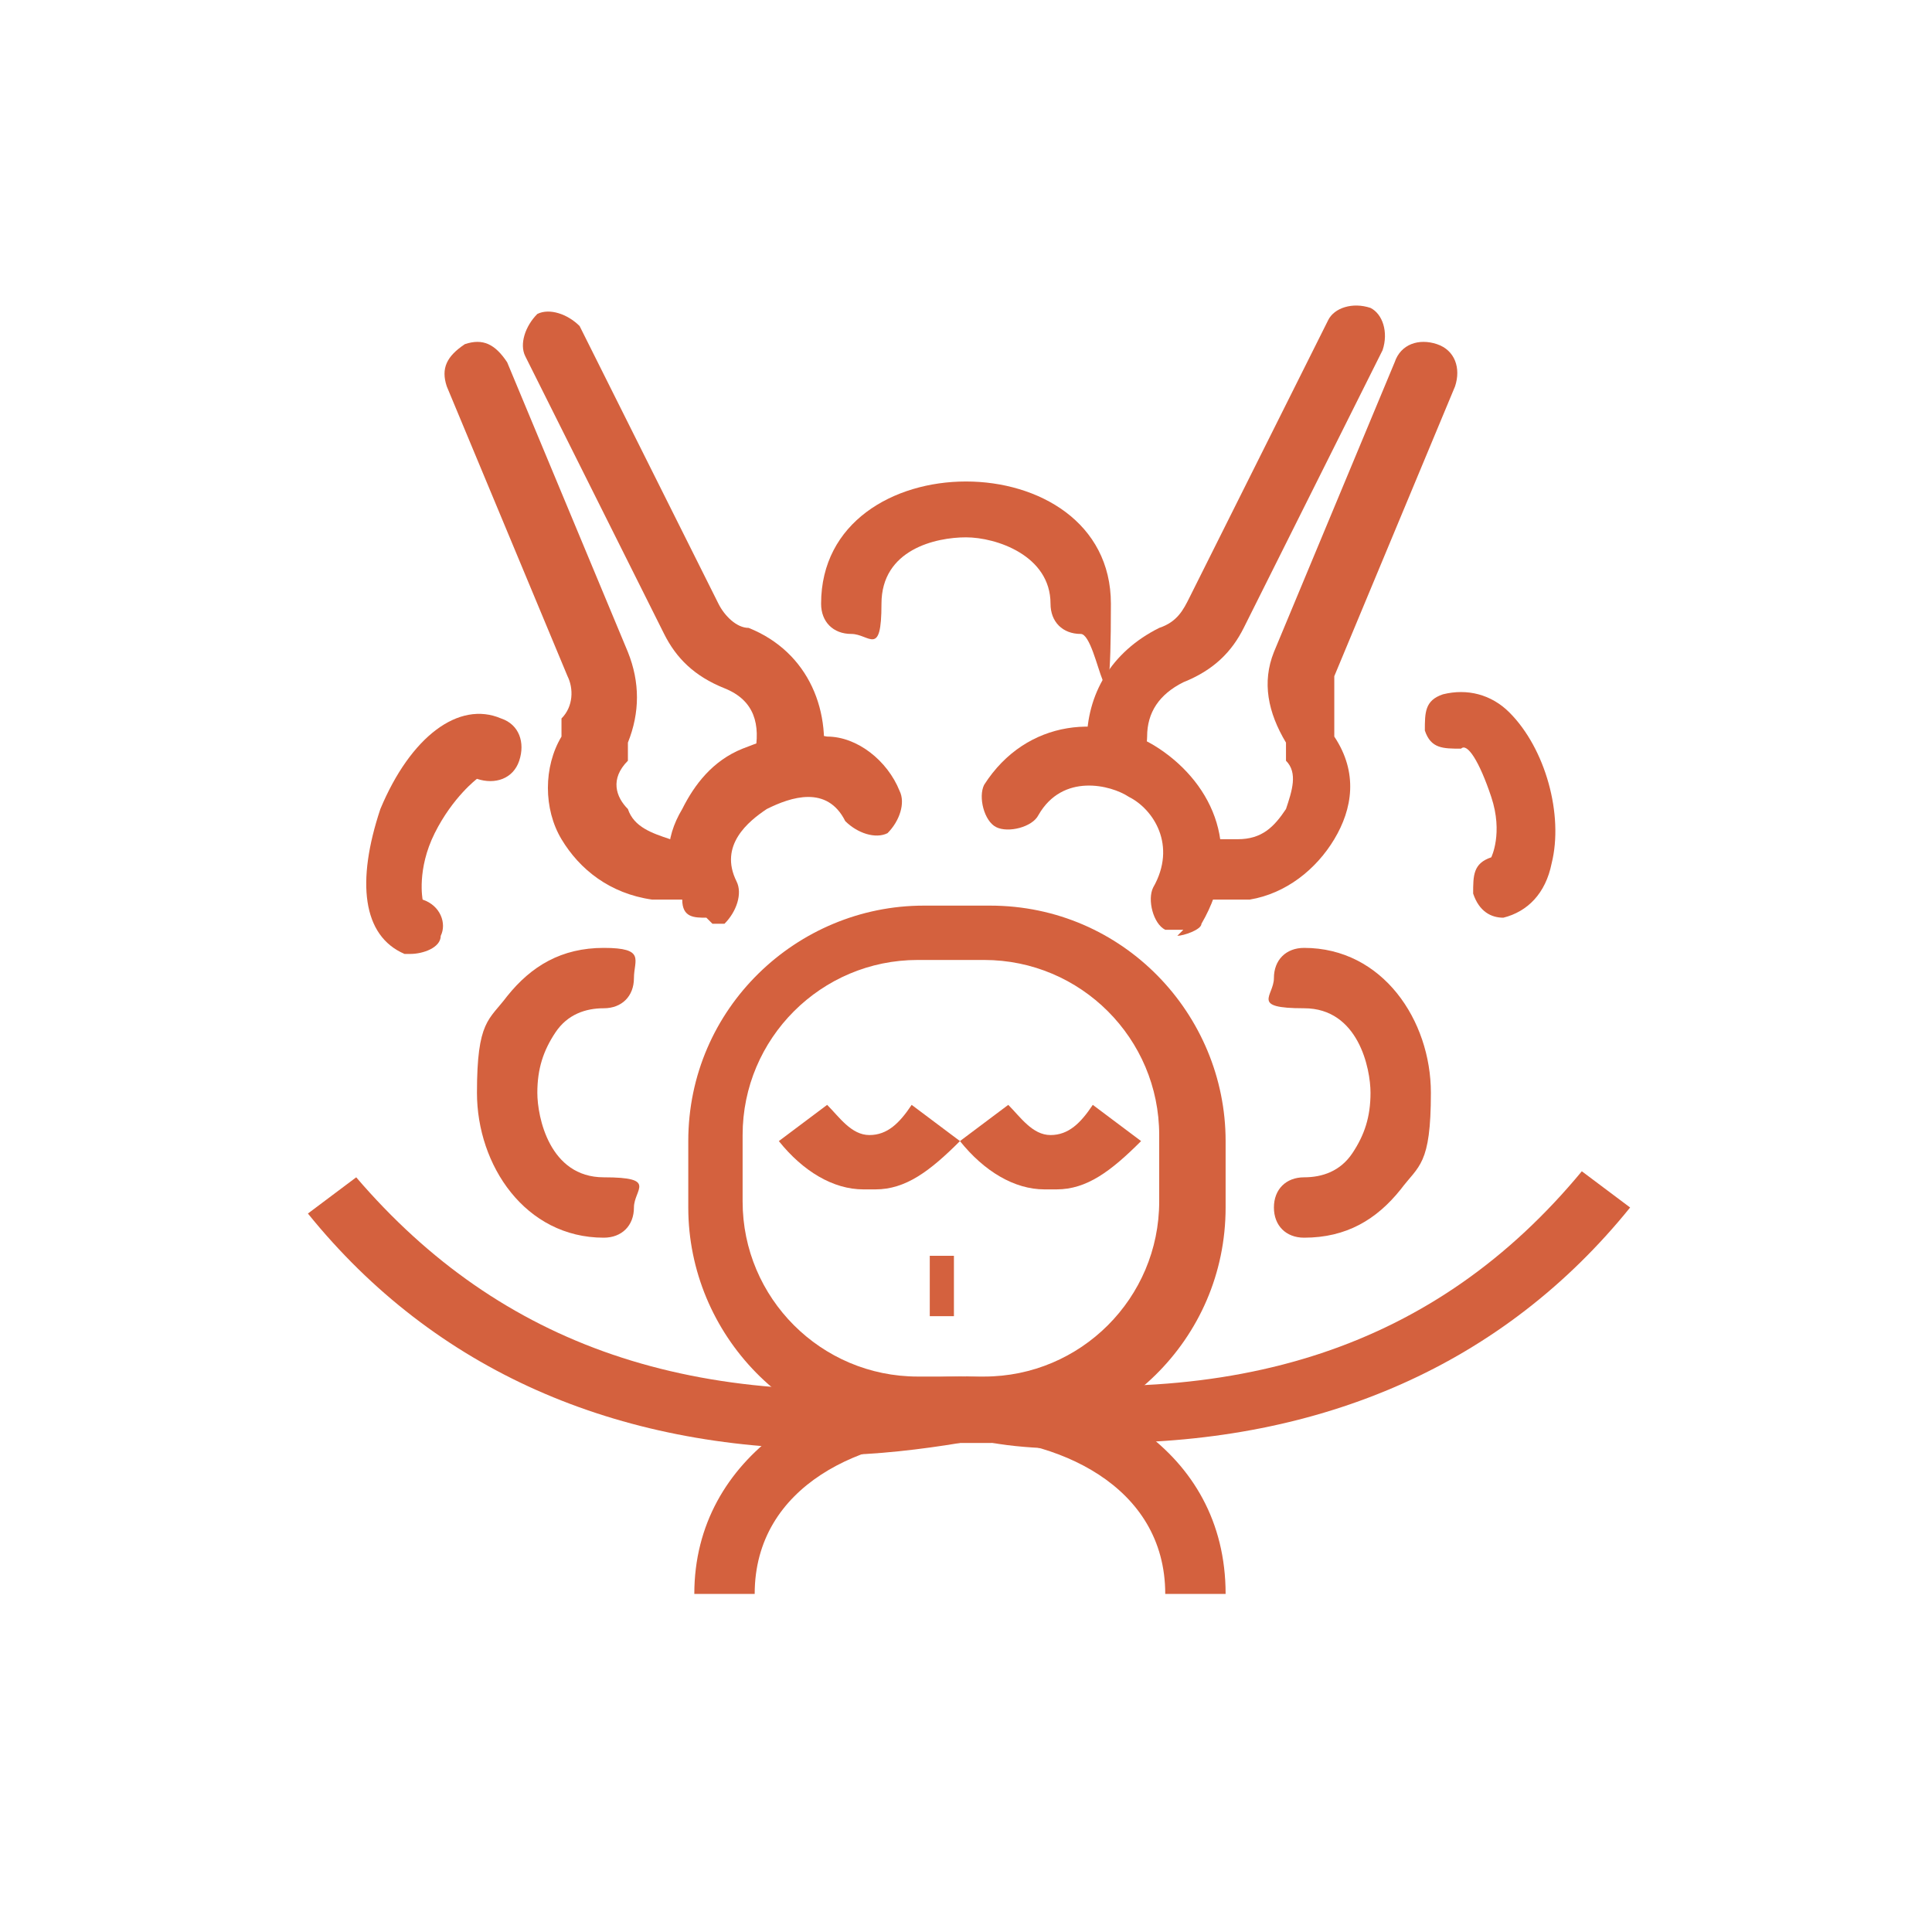
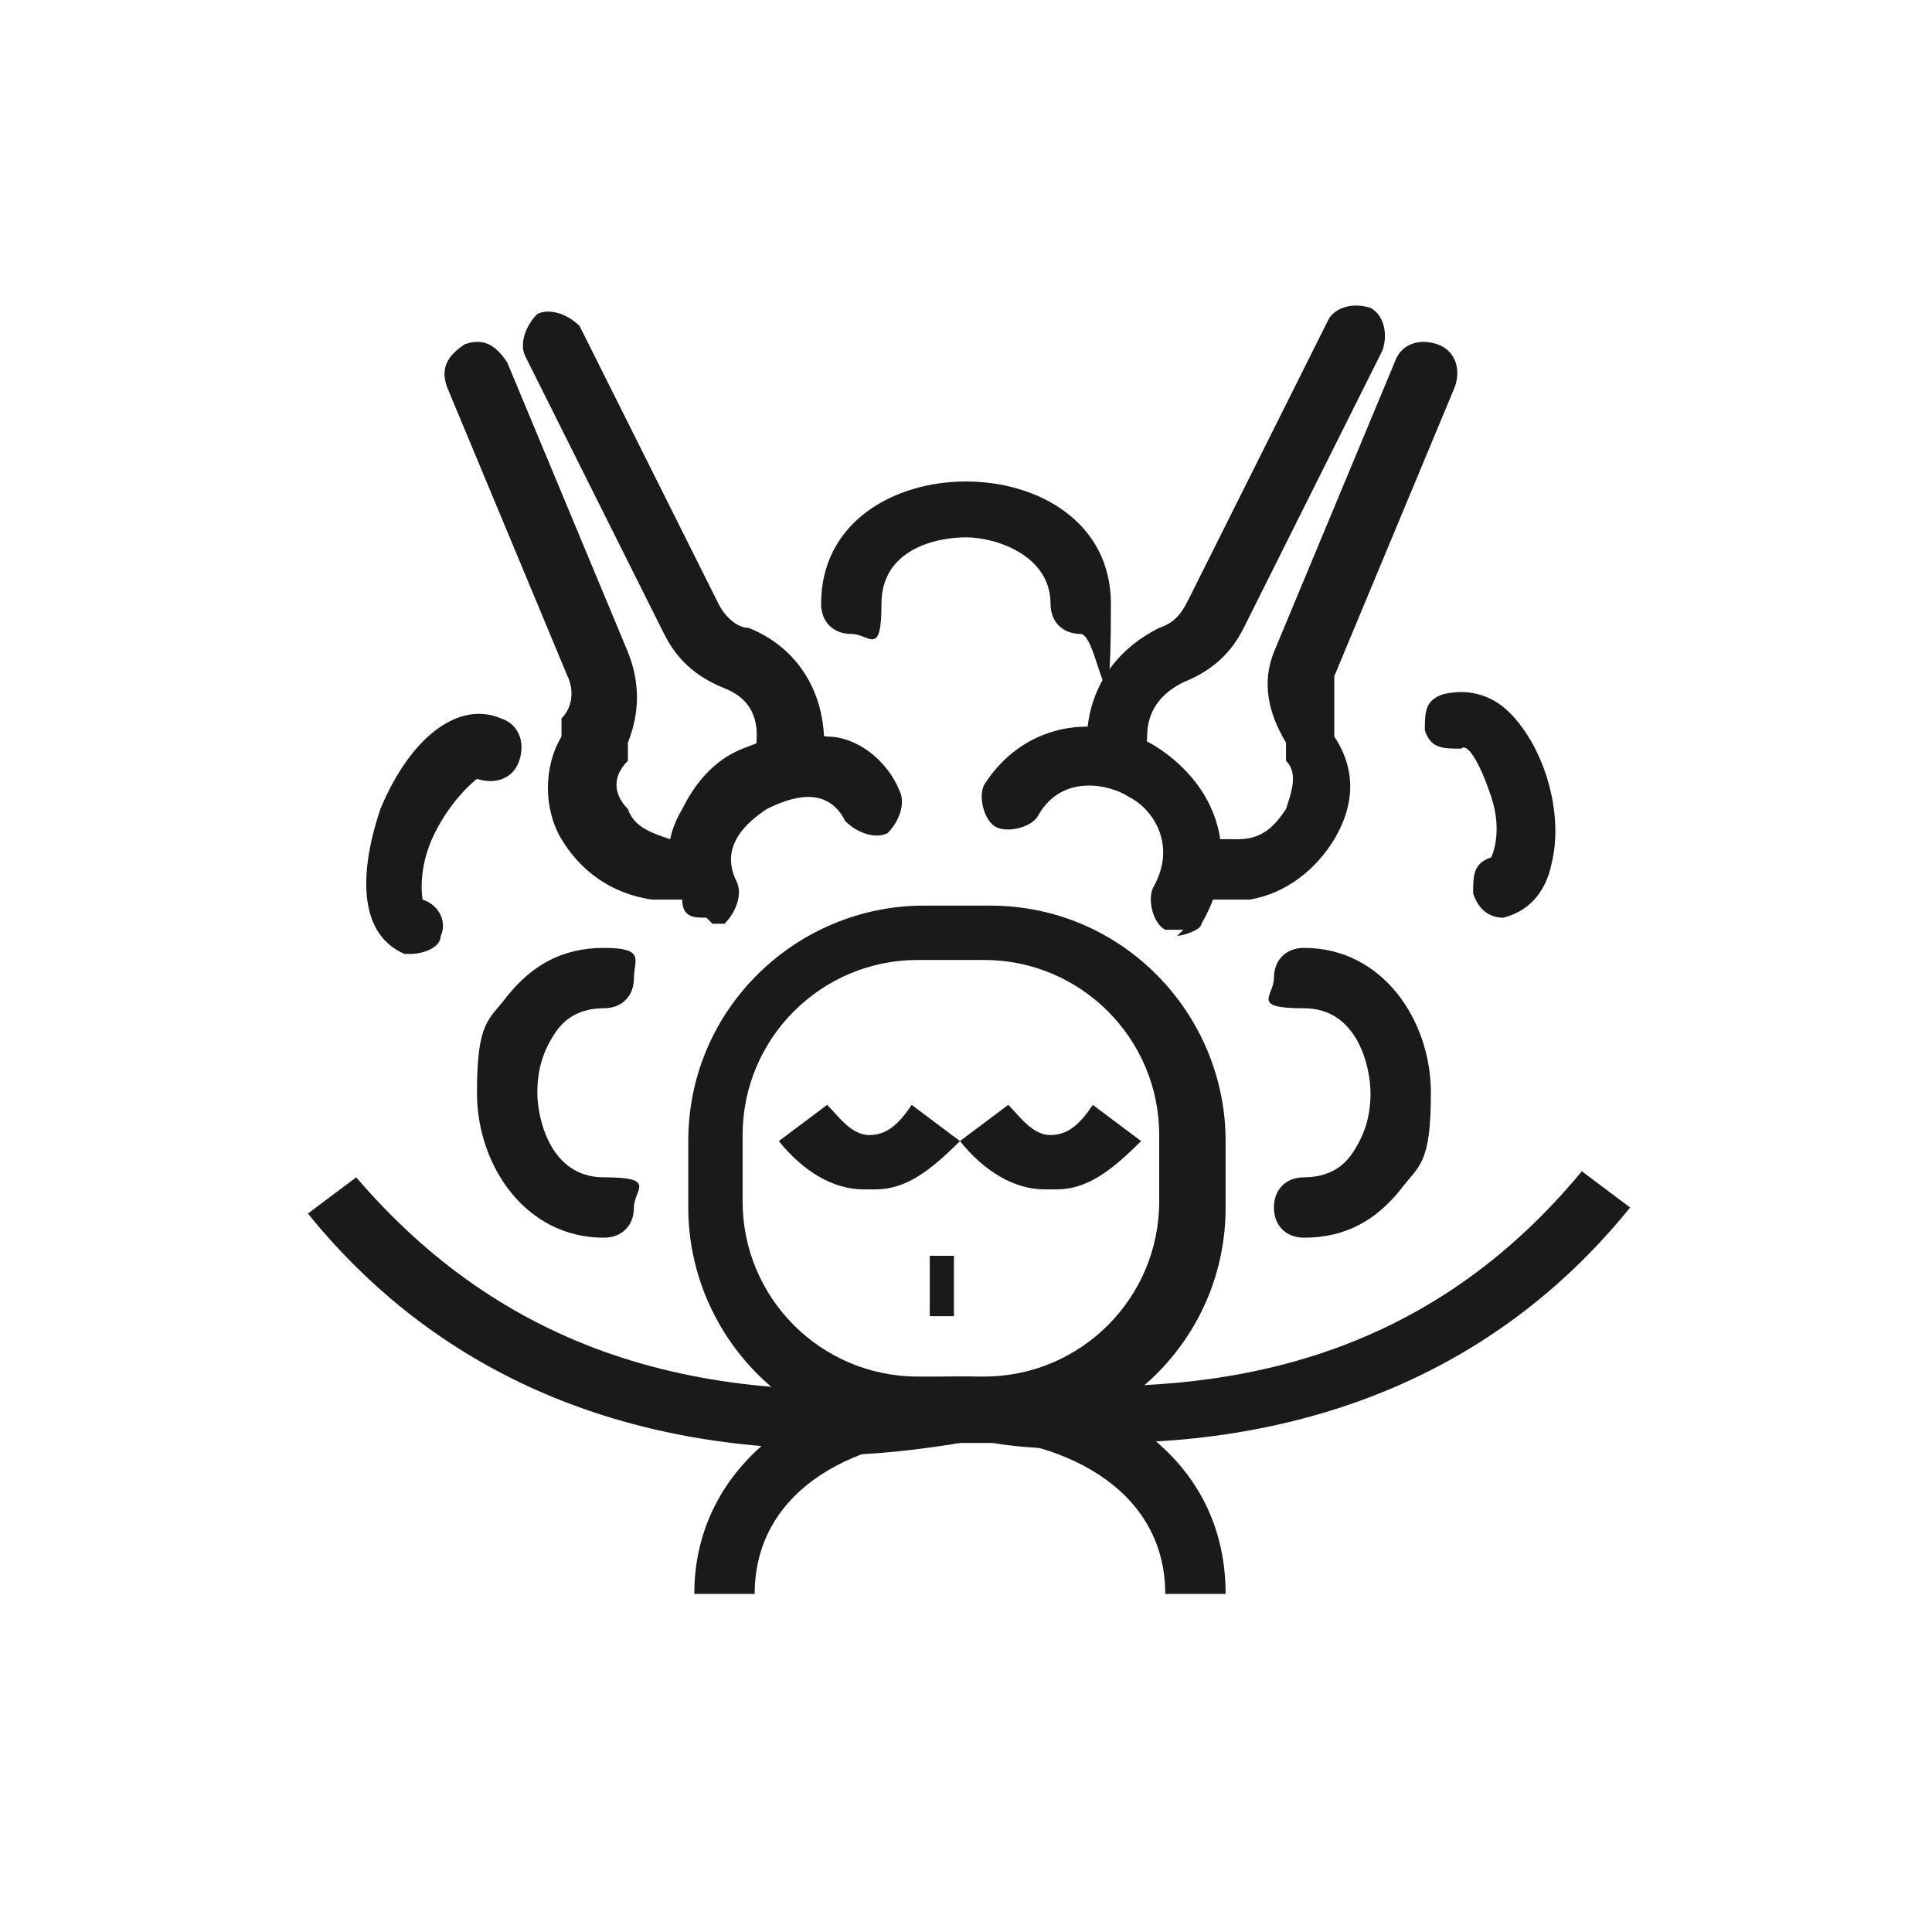
<svg xmlns="http://www.w3.org/2000/svg" id="a2" version="1.1" viewBox="0 0 32 32">
  <defs>
    <style>
      .st0 {
-         fill: #D4613E;
+         fill: #1A1A1A;
      }
    </style>
  </defs>
  <g>
    <path class="st0" d="M16.4,23.9h-1.1c-2.2,0-3.9-1.8-3.9-3.9v-1.1c0-2.2,1.8-3.9,3.9-3.9h1.1c2.2,0,3.9,1.8,3.9,3.9v1.1c0,2.2-1.8,3.9-3.9,3.9ZM15.2,15.9c-1.6,0-2.9,1.3-2.9,2.9v1.1c0,1.6,1.3,2.9,2.9,2.9h1.1c1.6,0,2.9-1.3,2.9-2.9v-1.1c0-1.6-1.3-2.9-2.9-2.9h-1.1Z" />
    <path class="st0" d="M14.3,19.7c-.5,0-1-.3-1.4-.8l.8-.6c.2.2.4.5.7.5s.5-.2.7-.5l.8.6c-.5.5-.9.8-1.4.8Z" />
    <path class="st0" d="M17.3,19.7c-.5,0-1-.3-1.4-.8l.8-.6c.2.2.4.5.7.5s.5-.2.7-.5l.8.6c-.5.5-.9.8-1.4.8Z" />
    <path class="st0" d="M18.5,12.8c-.3,0-.5-.2-.5-.5,0-.8.4-1.5,1.2-1.9.3-.1.4-.3.5-.5l2.3-4.6c.1-.2.4-.3.7-.2.2.1.3.4.2.7l-2.3,4.6c-.2.4-.5.7-1,.9-.4.2-.6.5-.6.9,0,.3-.2.5-.5.5,0,0,0,0,0,0Z" />
    <path class="st0" d="M20.1,14.9s0,0-.1,0c-.3,0-.5-.2-.5-.5s.2-.5.5-.5c.2,0,.3,0,.5,0,.4,0,.6-.2.8-.5.1-.3.2-.6,0-.8v-.3c-.3-.5-.4-1-.2-1.5l2-4.8c.1-.3.4-.4.7-.3.3.1.4.4.3.7l-2,4.8c0,.2,0,.5,0,.7v.3c.4.6.3,1.2,0,1.7-.3.5-.8.9-1.4,1-.2,0-.4,0-.6,0Z" />
    <path class="st0" d="M12.9,13.1s0,0-.1,0c-.3,0-.4-.4-.3-.6.1-.5,0-.9-.5-1.1-.5-.2-.8-.5-1-.9l-2.3-4.6c-.1-.2,0-.5.2-.7.2-.1.5,0,.7.2l2.3,4.6c.1.2.3.4.5.4,1,.4,1.4,1.4,1.2,2.4,0,.2-.3.4-.5.4Z" />
    <path class="st0" d="M11.3,14.9h0c-.2,0-.3,0-.5,0-.7-.1-1.2-.5-1.5-1-.3-.5-.3-1.2,0-1.7v-.3c.2-.2.2-.5.1-.7l-2-4.8c-.1-.3,0-.5.3-.7.3-.1.5,0,.7.3l2,4.8c.2.5.2,1,0,1.5v.3c-.3.3-.2.6,0,.8.1.3.4.4.7.5.2,0,.3,0,.4,0,.3,0,.5.2.5.5,0,.3-.2.5-.5.5Z" />
    <path class="st0" d="M10,20.5c-1.3,0-2.1-1.2-2.1-2.4s.2-1.2.5-1.6c.4-.5.9-.8,1.6-.8s.5.2.5.5-.2.5-.5.5-.6.1-.8.4c-.2.3-.3.6-.3,1s.2,1.4,1.1,1.4.5.2.5.5-.2.5-.5.5Z" />
    <path class="st0" d="M6.9,15.8c0,0-.1,0-.2,0-.7-.3-.8-1.2-.4-2.4.5-1.2,1.3-1.8,2-1.5.3.1.4.4.3.7-.1.3-.4.4-.7.3,0,0-.4.3-.7.9-.3.6-.2,1.1-.2,1.1.3.1.4.4.3.6,0,.2-.3.3-.5.3Z" />
    <path class="st0" d="M21.6,20.5c-.3,0-.5-.2-.5-.5s.2-.5.5-.5.6-.1.8-.4c.2-.3.3-.6.3-1s-.2-1.4-1.1-1.4-.5-.2-.5-.5.2-.5.5-.5c1.3,0,2.1,1.2,2.1,2.4s-.2,1.2-.5,1.6c-.4.5-.9.8-1.6.8Z" />
    <path class="st0" d="M11.7,15.2c-.2,0-.4,0-.4-.3-.3-.5-.3-1,0-1.5.2-.4.5-.8,1-1s.9-.3,1.4-.2c.5,0,1,.4,1.2.9.1.2,0,.5-.2.7-.2.1-.5,0-.7-.2-.3-.6-.9-.4-1.3-.2-.3.2-.8.6-.5,1.2.1.2,0,.5-.2.7,0,0-.2,0-.2,0Z" />
    <path class="st0" d="M19.6,15.4c0,0-.2,0-.3,0-.2-.1-.3-.5-.2-.7.4-.7,0-1.3-.4-1.5-.3-.2-1.1-.4-1.5.3-.1.2-.5.3-.7.2-.2-.1-.3-.5-.2-.7.7-1.1,2-1.2,2.9-.6.9.6,1.4,1.7.7,2.9,0,.1-.3.2-.4.2Z" />
    <path class="st0" d="M17.9,10.5c-.3,0-.5-.2-.5-.5,0-.8-.9-1.1-1.4-1.1s-1.4.2-1.4,1.1-.2.5-.5.5-.5-.2-.5-.5c0-2.7,4.8-2.7,4.8,0s-.2.5-.5.5Z" />
    <path class="st0" d="M24.9,15.2c-.2,0-.4-.1-.5-.4,0-.3,0-.5.3-.6,0,0,.2-.4,0-1-.2-.6-.4-.9-.5-.8-.3,0-.5,0-.6-.3,0-.3,0-.5.3-.6.4-.1.8,0,1.1.3.6.6.9,1.7.7,2.5-.1.5-.4.8-.8.9,0,0,0,0-.1,0Z" />
    <rect class="st0" x="15.4" y="20.8" width=".4" height="1" />
    <path class="st0" d="M20.3,26.4h-1c0-1.8-1.8-2.6-3.4-2.6s-3.4.8-3.4,2.6h-1c0-2.3,2.2-3.6,4.4-3.6s4.4,1.2,4.4,3.6Z" />
  </g>
  <path class="st0" d="M18.2,24c-.7,0-1.5,0-2.2-.2v-1c4.5.6,7.8-.5,10.2-3.4l.8.6c-2.1,2.6-5.1,3.9-8.7,3.9Z" />
  <path class="st0" d="M13.8,24c-3.6,0-6.6-1.3-8.7-3.9l.8-.6c2.4,2.8,5.6,3.9,10,3.4v1c-.6.1-1.4.2-2.1.2Z" />
</svg>
